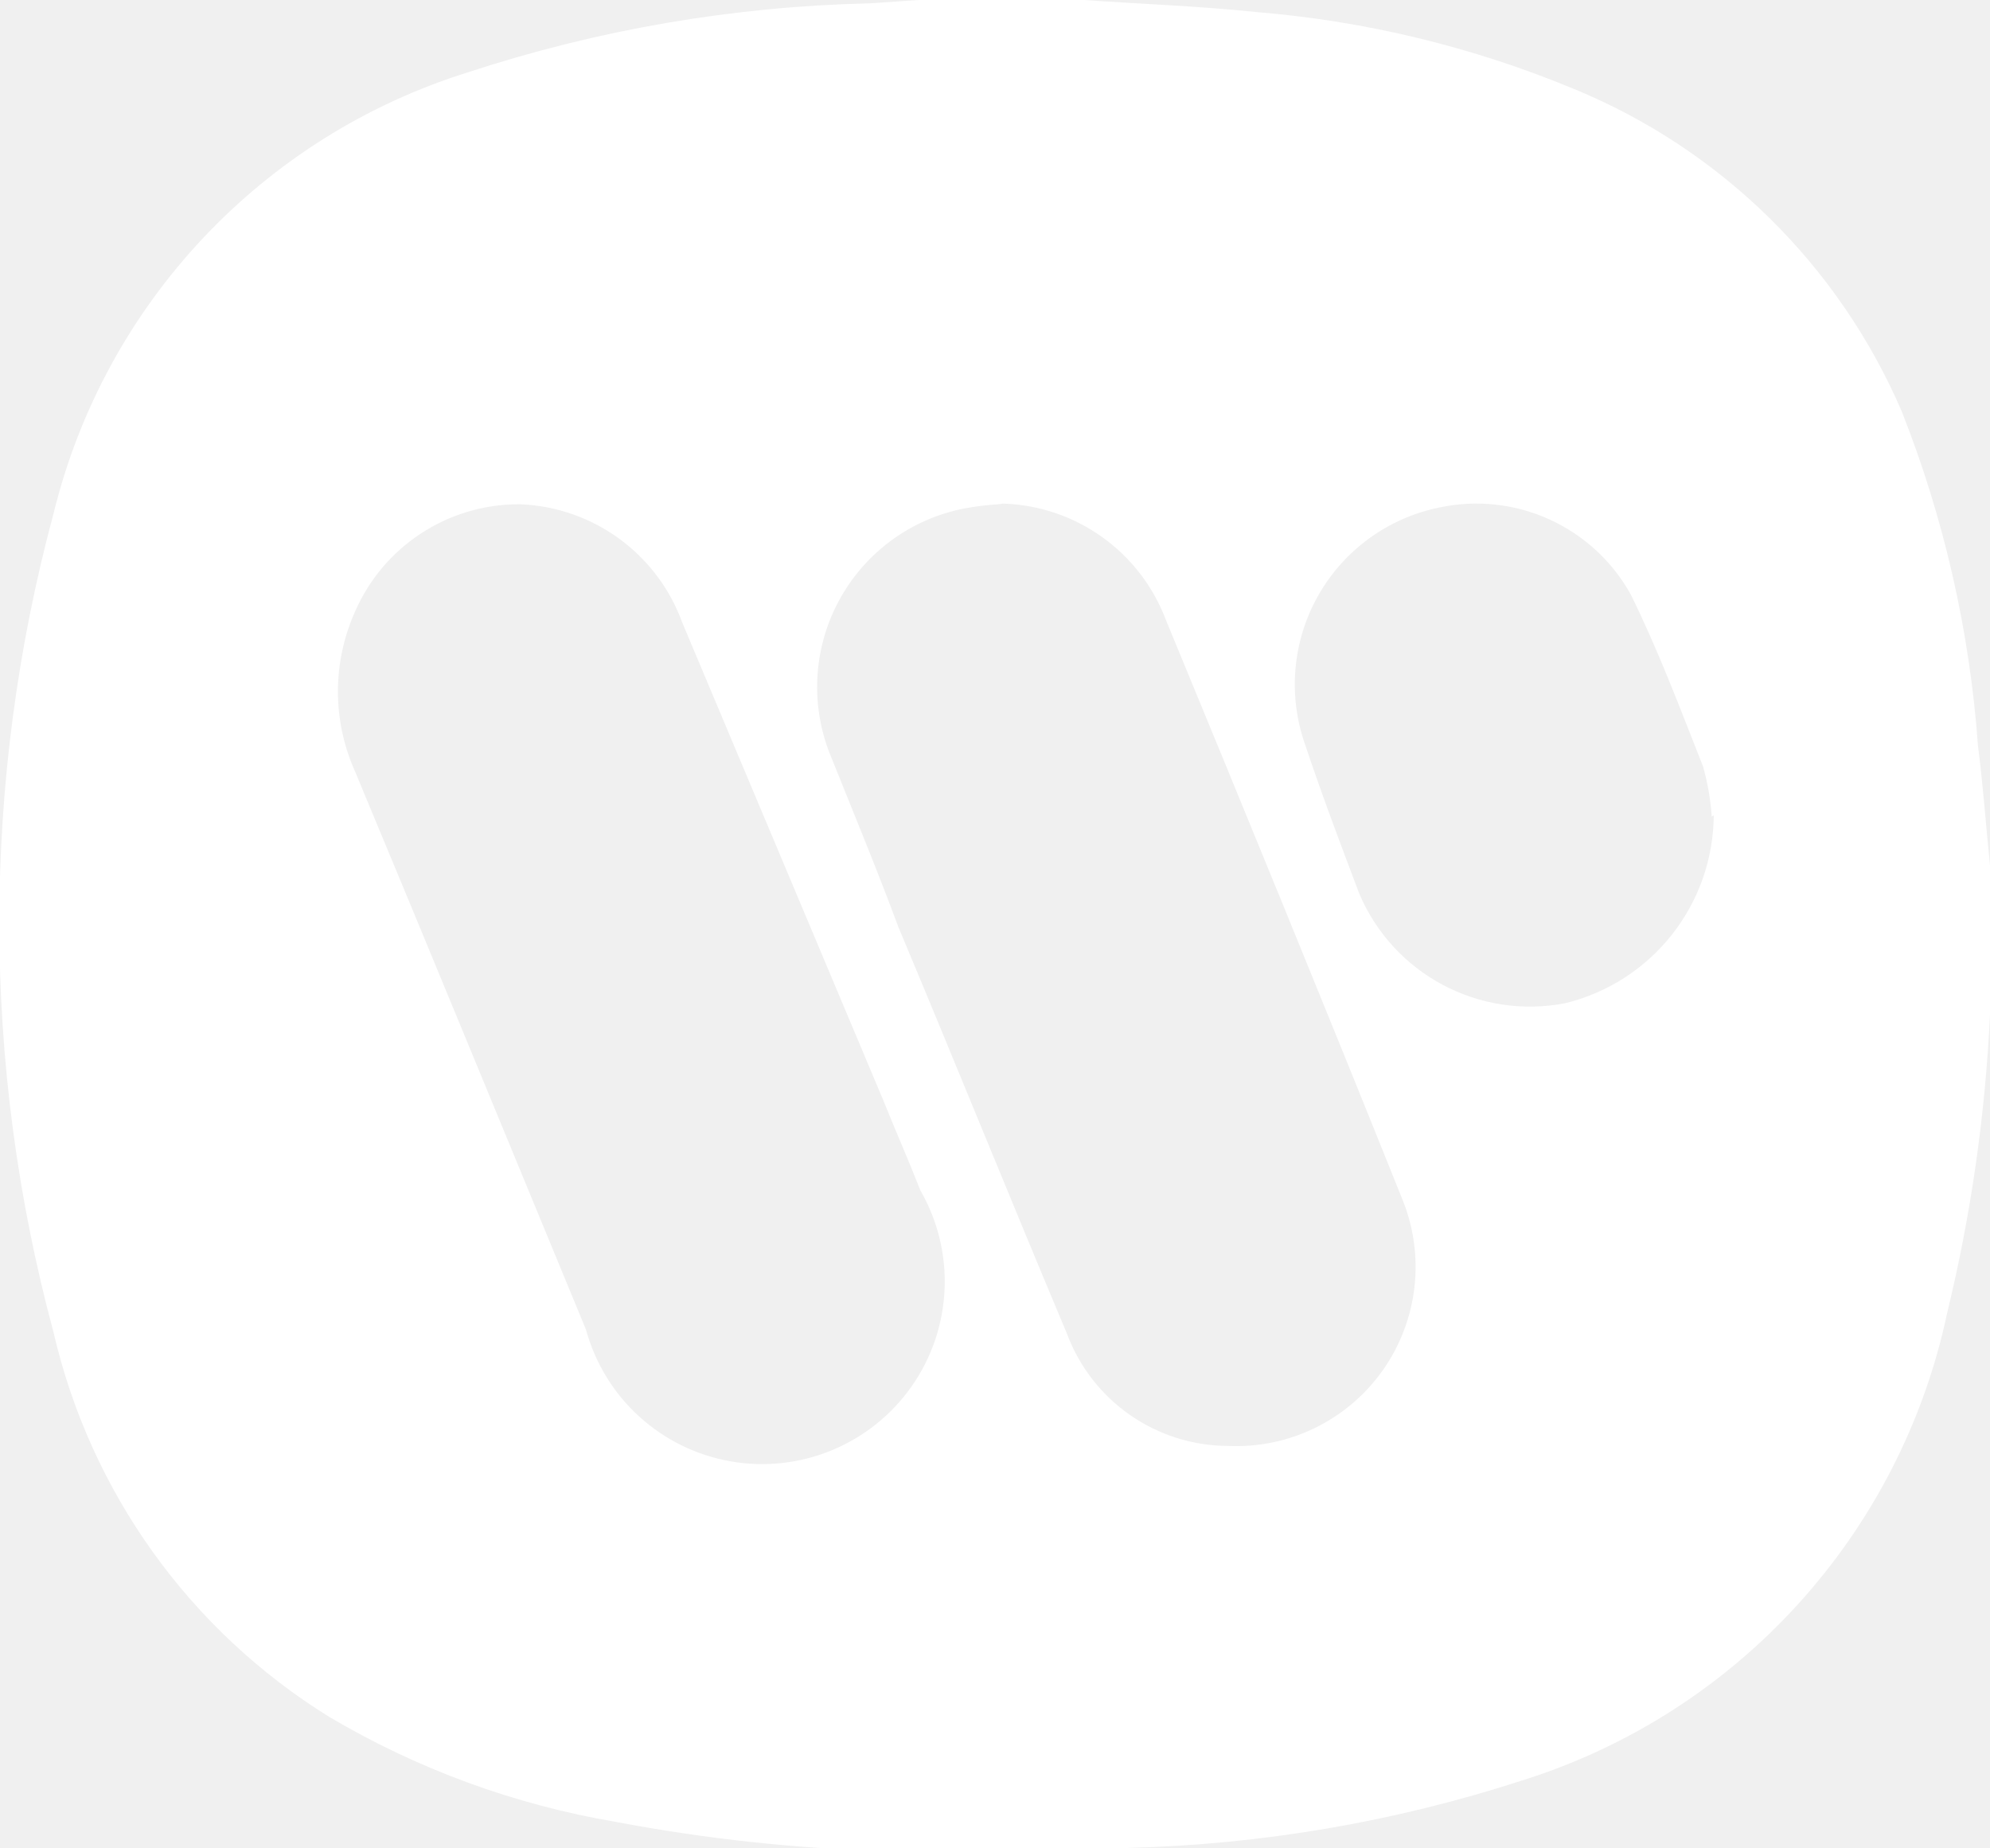
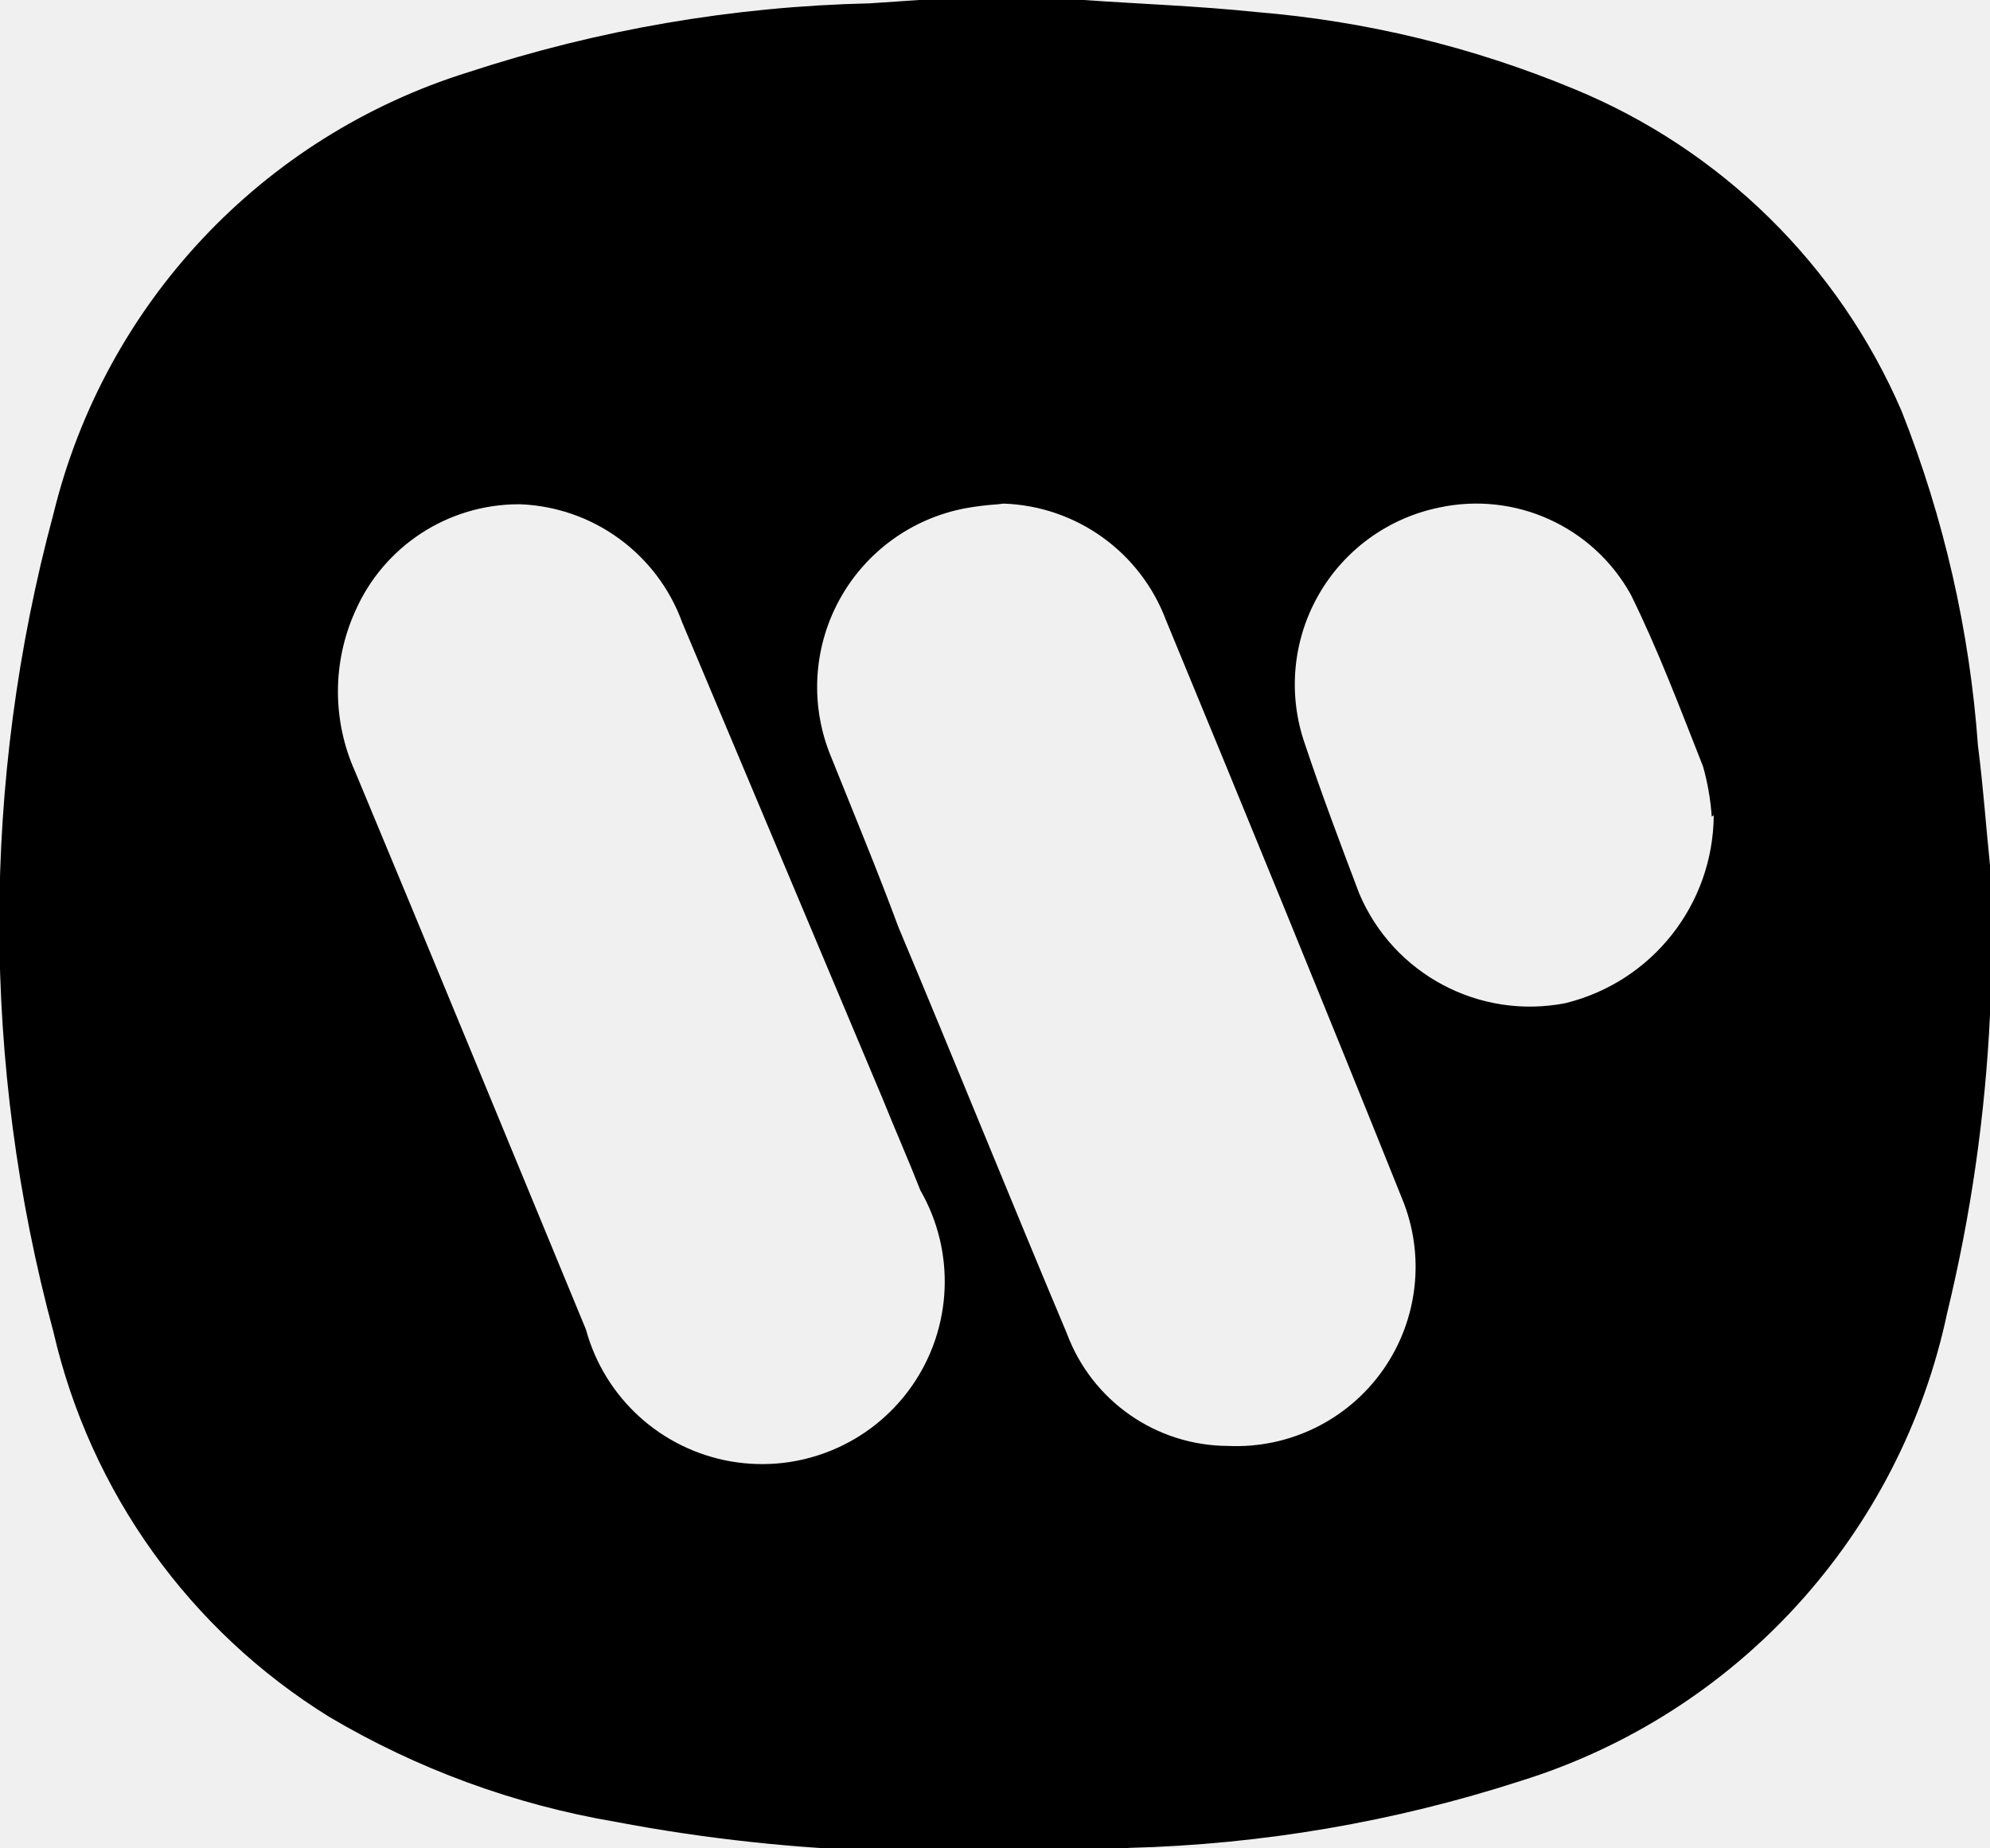
- <svg xmlns="http://www.w3.org/2000/svg" fill="#fff" viewBox="0 0 29.75 27.63">
+ <svg xmlns="http://www.w3.org/2000/svg" viewBox="0 0 29.75 27.63">
  <g id="Layer_2" data-name="Layer 2">
    <g id="Layer_1-2" data-name="Layer 1">
      <path d="M29.75,12.94v1.9c0,.11,0,.22,0,.33a23.6,23.6,0,0,1-.64,4.46,9.36,9.36,0,0,1-6.38,7,20.75,20.75,0,0,1-5.85,1l-.55.05H13.58a2.65,2.65,0,0,0-.29,0,25.5,25.5,0,0,1-4.09-.44,12.51,12.51,0,0,1-4.28-1.57A9.2,9.2,0,0,1,.8,19.92a23.52,23.52,0,0,1,0-12.24A9.2,9.2,0,0,1,7,1.08,20.74,20.74,0,0,1,13,.05L13.74,0H16l.2,0c.86.06,1.72.09,2.58.18a15.72,15.72,0,0,1,4.75,1.15,9.1,9.1,0,0,1,4.9,4.82,16.9,16.9,0,0,1,1.14,5C29.65,11.77,29.69,12.36,29.75,12.94Zm-22-5.4a2.67,2.67,0,0,0-2.44,1.6,2.92,2.92,0,0,0,0,2.4c1.16,2.78,2.3,5.56,3.45,8.34a2.73,2.73,0,1,0,5-2.08c-.18-.46-.38-.91-.56-1.36l-3-7.13A2.69,2.69,0,0,0,7.78,7.54Zm7.17,0a4.36,4.36,0,0,0-.49.06,2.72,2.72,0,0,0-2,3.73c.34.85.69,1.69,1,2.53.84,2,1.67,4.06,2.52,6.08a2.58,2.58,0,0,0,2.41,1.68,2.68,2.68,0,0,0,2.6-3.7c-1.16-2.89-2.34-5.77-3.53-8.65A2.69,2.69,0,0,0,15,7.53Zm10.67,4.67a3.7,3.7,0,0,0-.13-.75c-.34-.86-.67-1.74-1.08-2.57a2.64,2.64,0,0,0-2.87-1.3,2.7,2.7,0,0,0-2,3.54c.25.75.53,1.49.81,2.23A2.77,2.77,0,0,0,23.4,15,2.91,2.91,0,0,0,25.62,12.19Z" />
    </g>
  </g>
</svg>
